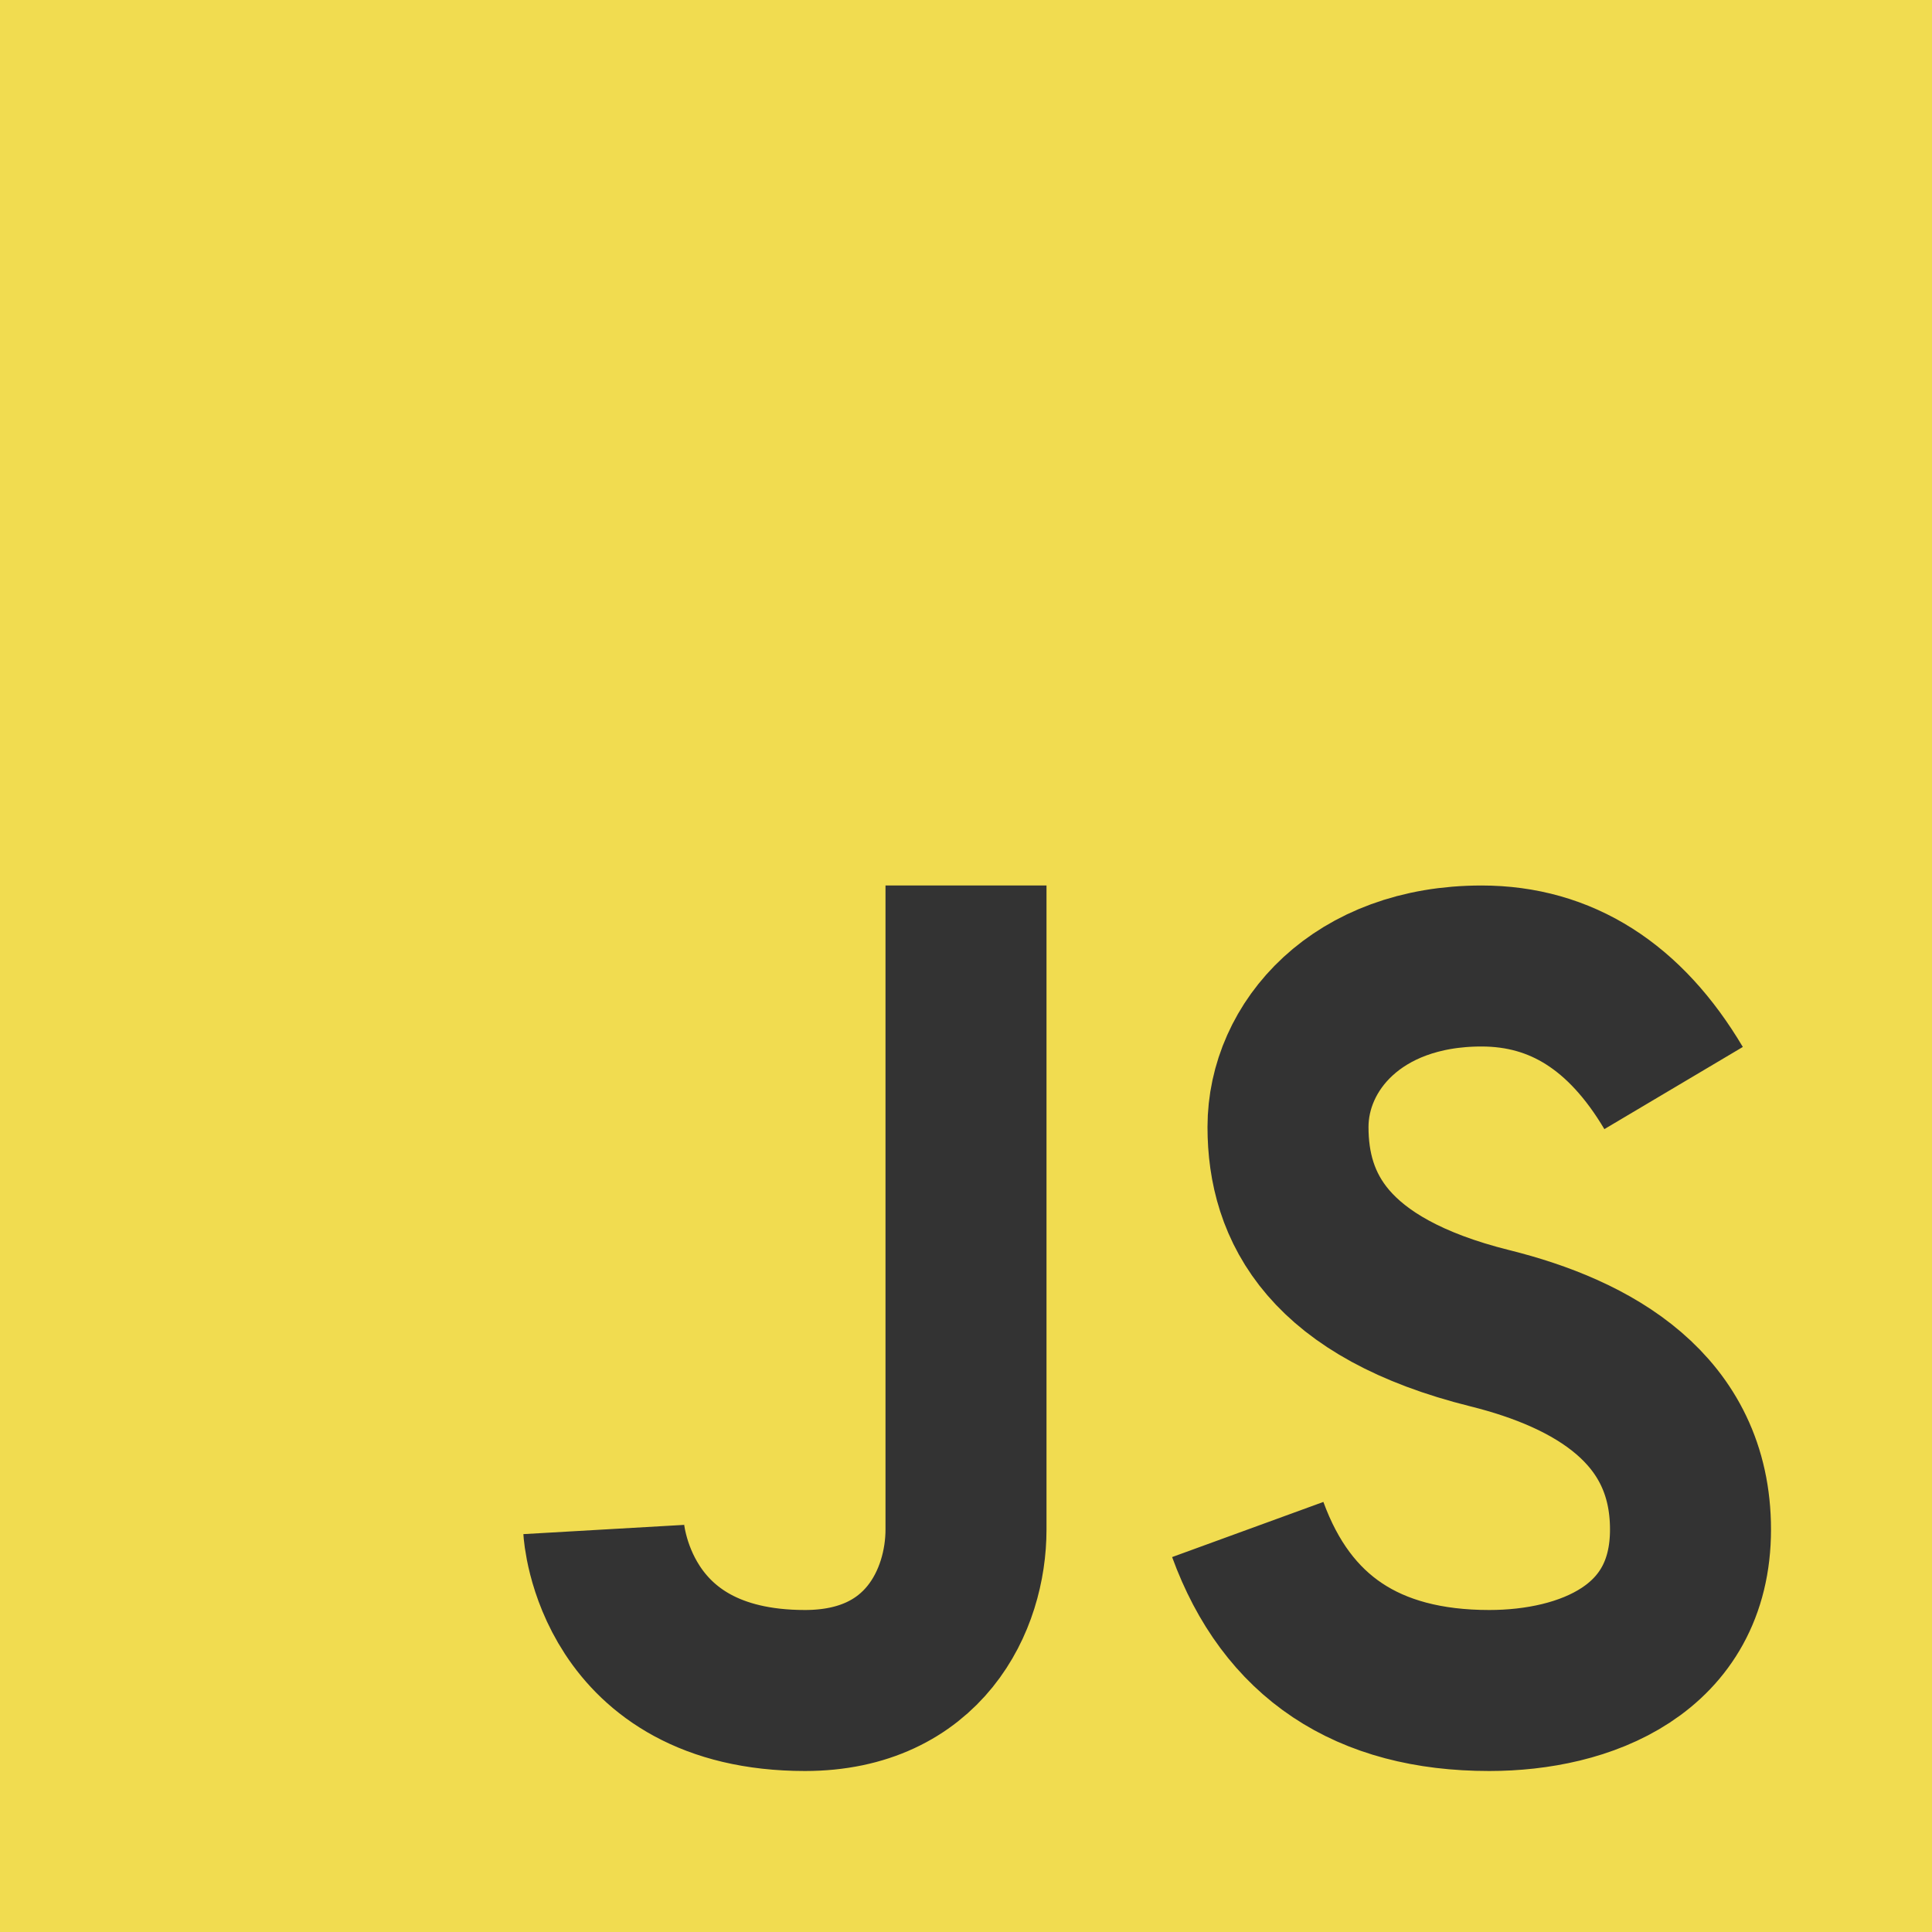
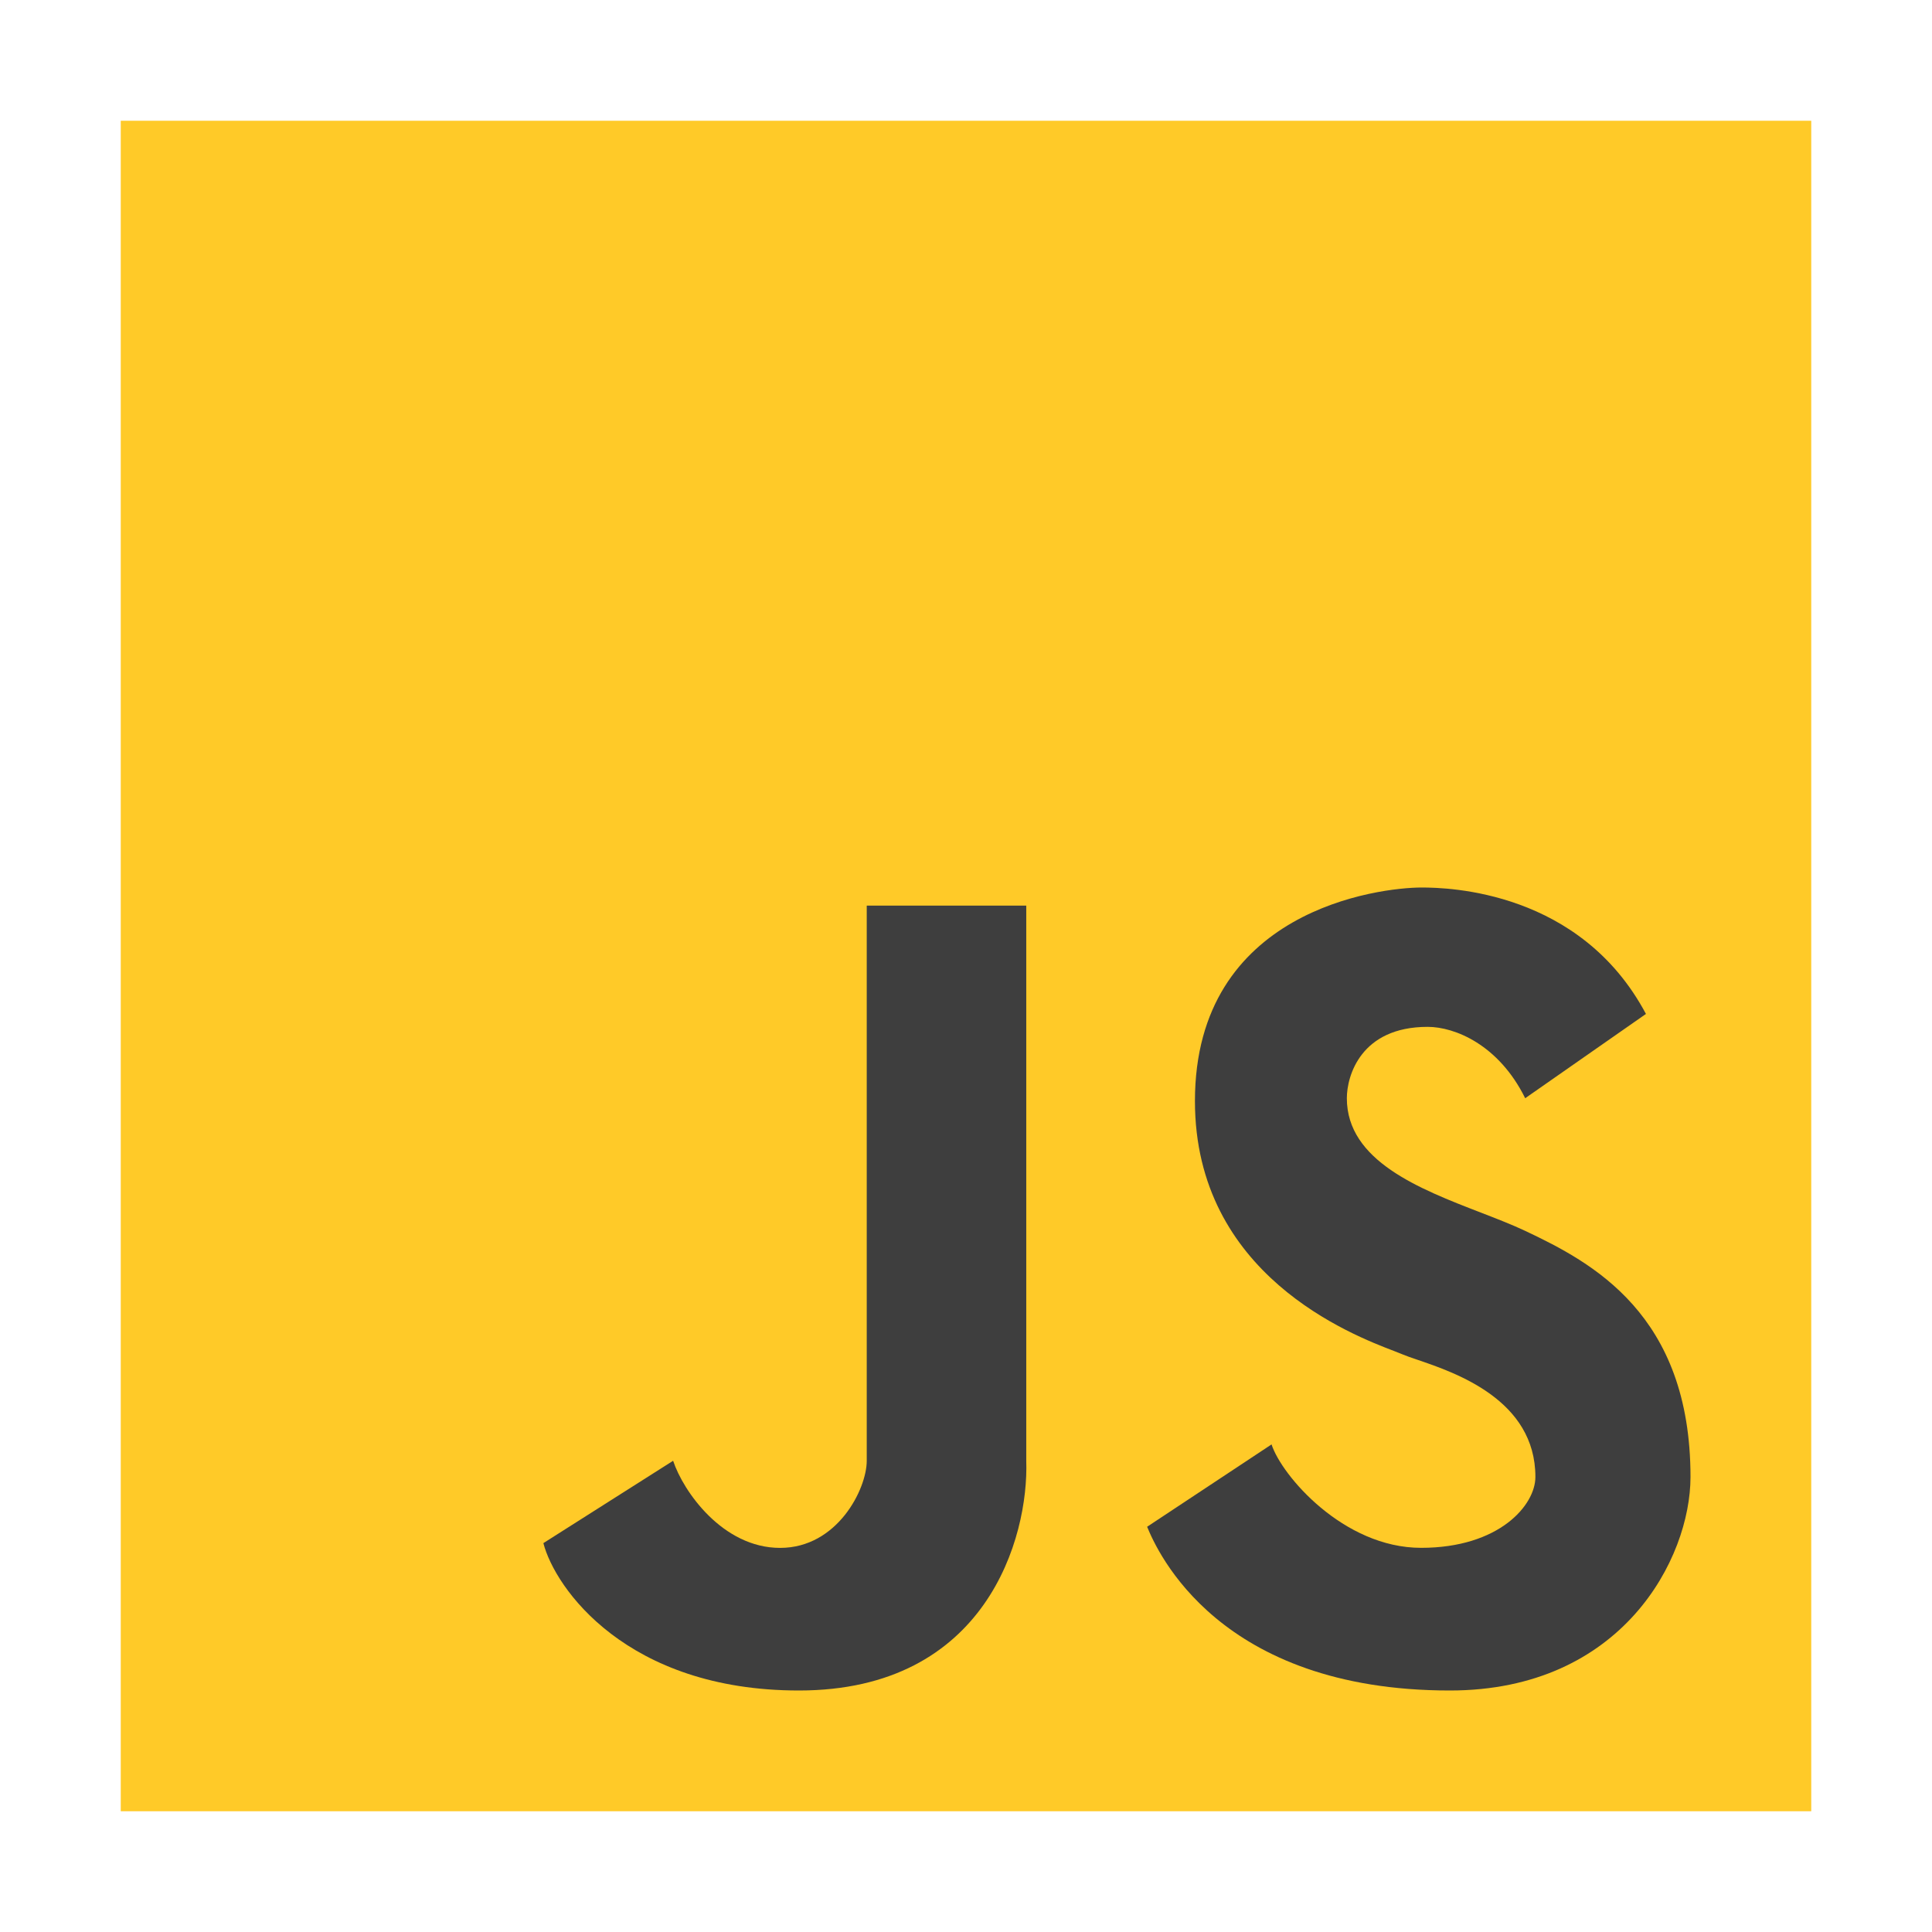
- <svg xmlns="http://www.w3.org/2000/svg" width="24px" height="24px" viewBox="0 0 24 24">
-   <g fill="none" fill-rule="evenodd">
-     <rect width="24" height="24" fill="#F1DC50" />
-     <path stroke="#333" stroke-width="2" d="M12,11 C12,15.749 12,18.416 12,19 C12,19.876 11.477,21 10,21 C7.615,21 7.5,19 7.5,19 M20.79,13.516 C20.19,12.505 19.394,12 18.404,12 C16.856,12 16,13 16,14 C16,15 16.5,16 18.508,16.5 C19.786,16.818 21,17.5 21,19 C21,20.5 19.685,21 18.5,21 C16.986,21 15.986,20.333 15.5,19" />
-   </g>
+ <svg xmlns="http://www.w3.org/2000/svg" width="800px" height="800px" viewBox="0 0 32 32" fill="none">
+   <rect x="2" y="2" width="28" height="28" fill="#FFCA28" />
+   <path d="M19 25.288L21.061 23.924C21.223 24.431 22.246 25.637 23.538 25.637C24.831 25.637 25.431 24.931 25.431 24.463C25.431 23.188 24.111 22.738 23.477 22.522C23.374 22.487 23.289 22.458 23.231 22.433C23.201 22.42 23.156 22.402 23.098 22.38C22.393 22.111 19.792 21.117 19.792 18.237C19.792 15.065 22.854 14.7 23.546 14.7C23.999 14.7 26.177 14.756 27.262 16.794L25.262 18.19C24.823 17.302 24.095 17.008 23.646 17.008C22.538 17.008 22.308 17.82 22.308 18.19C22.308 19.227 23.511 19.692 24.527 20.084C24.793 20.187 25.046 20.285 25.262 20.387C26.369 20.91 28 21.767 28 24.463C28 25.814 26.867 28 24.015 28C20.185 28 19.169 25.7 19 25.288Z" fill="#3E3E3E" />
+   <path d="M9 25.559L11.149 24.195C11.317 24.703 11.971 25.638 12.921 25.638C13.87 25.638 14.356 24.663 14.356 24.195V15H16.998V24.195C17.041 25.464 16.338 28 13.233 28C10.379 28 9.192 26.304 9 25.559Z" fill="#3E3E3E" />
</svg>
